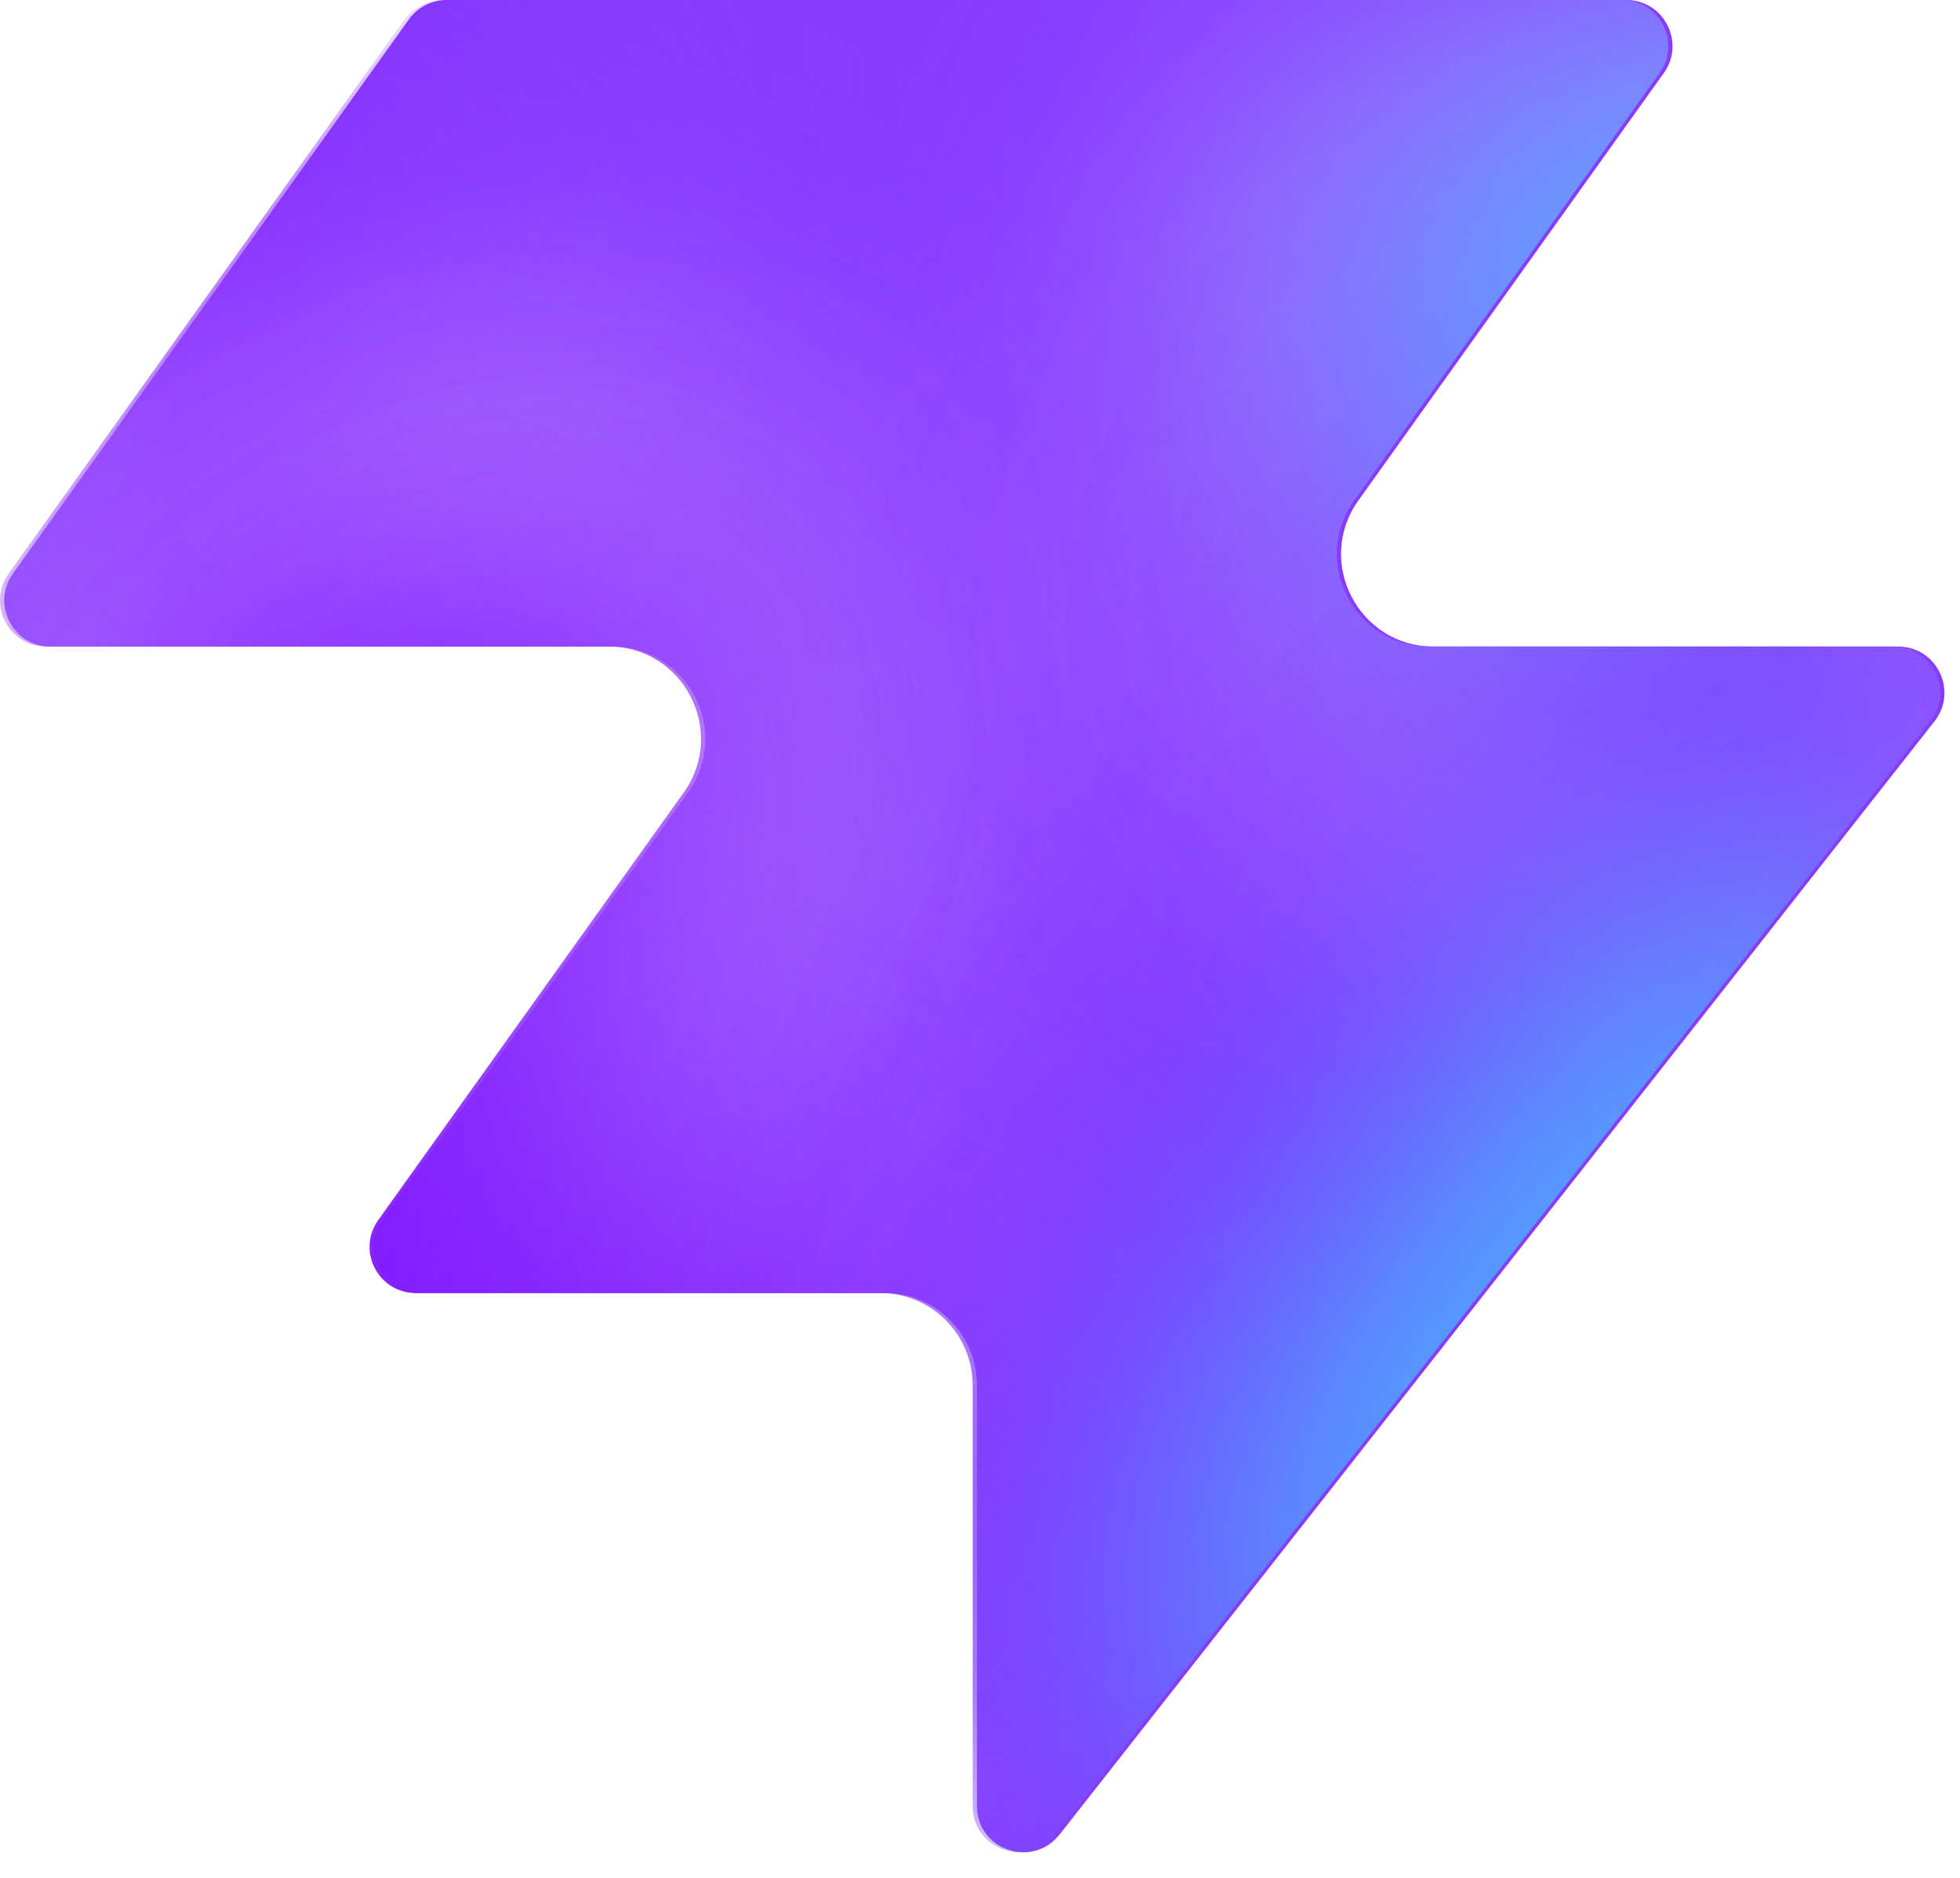
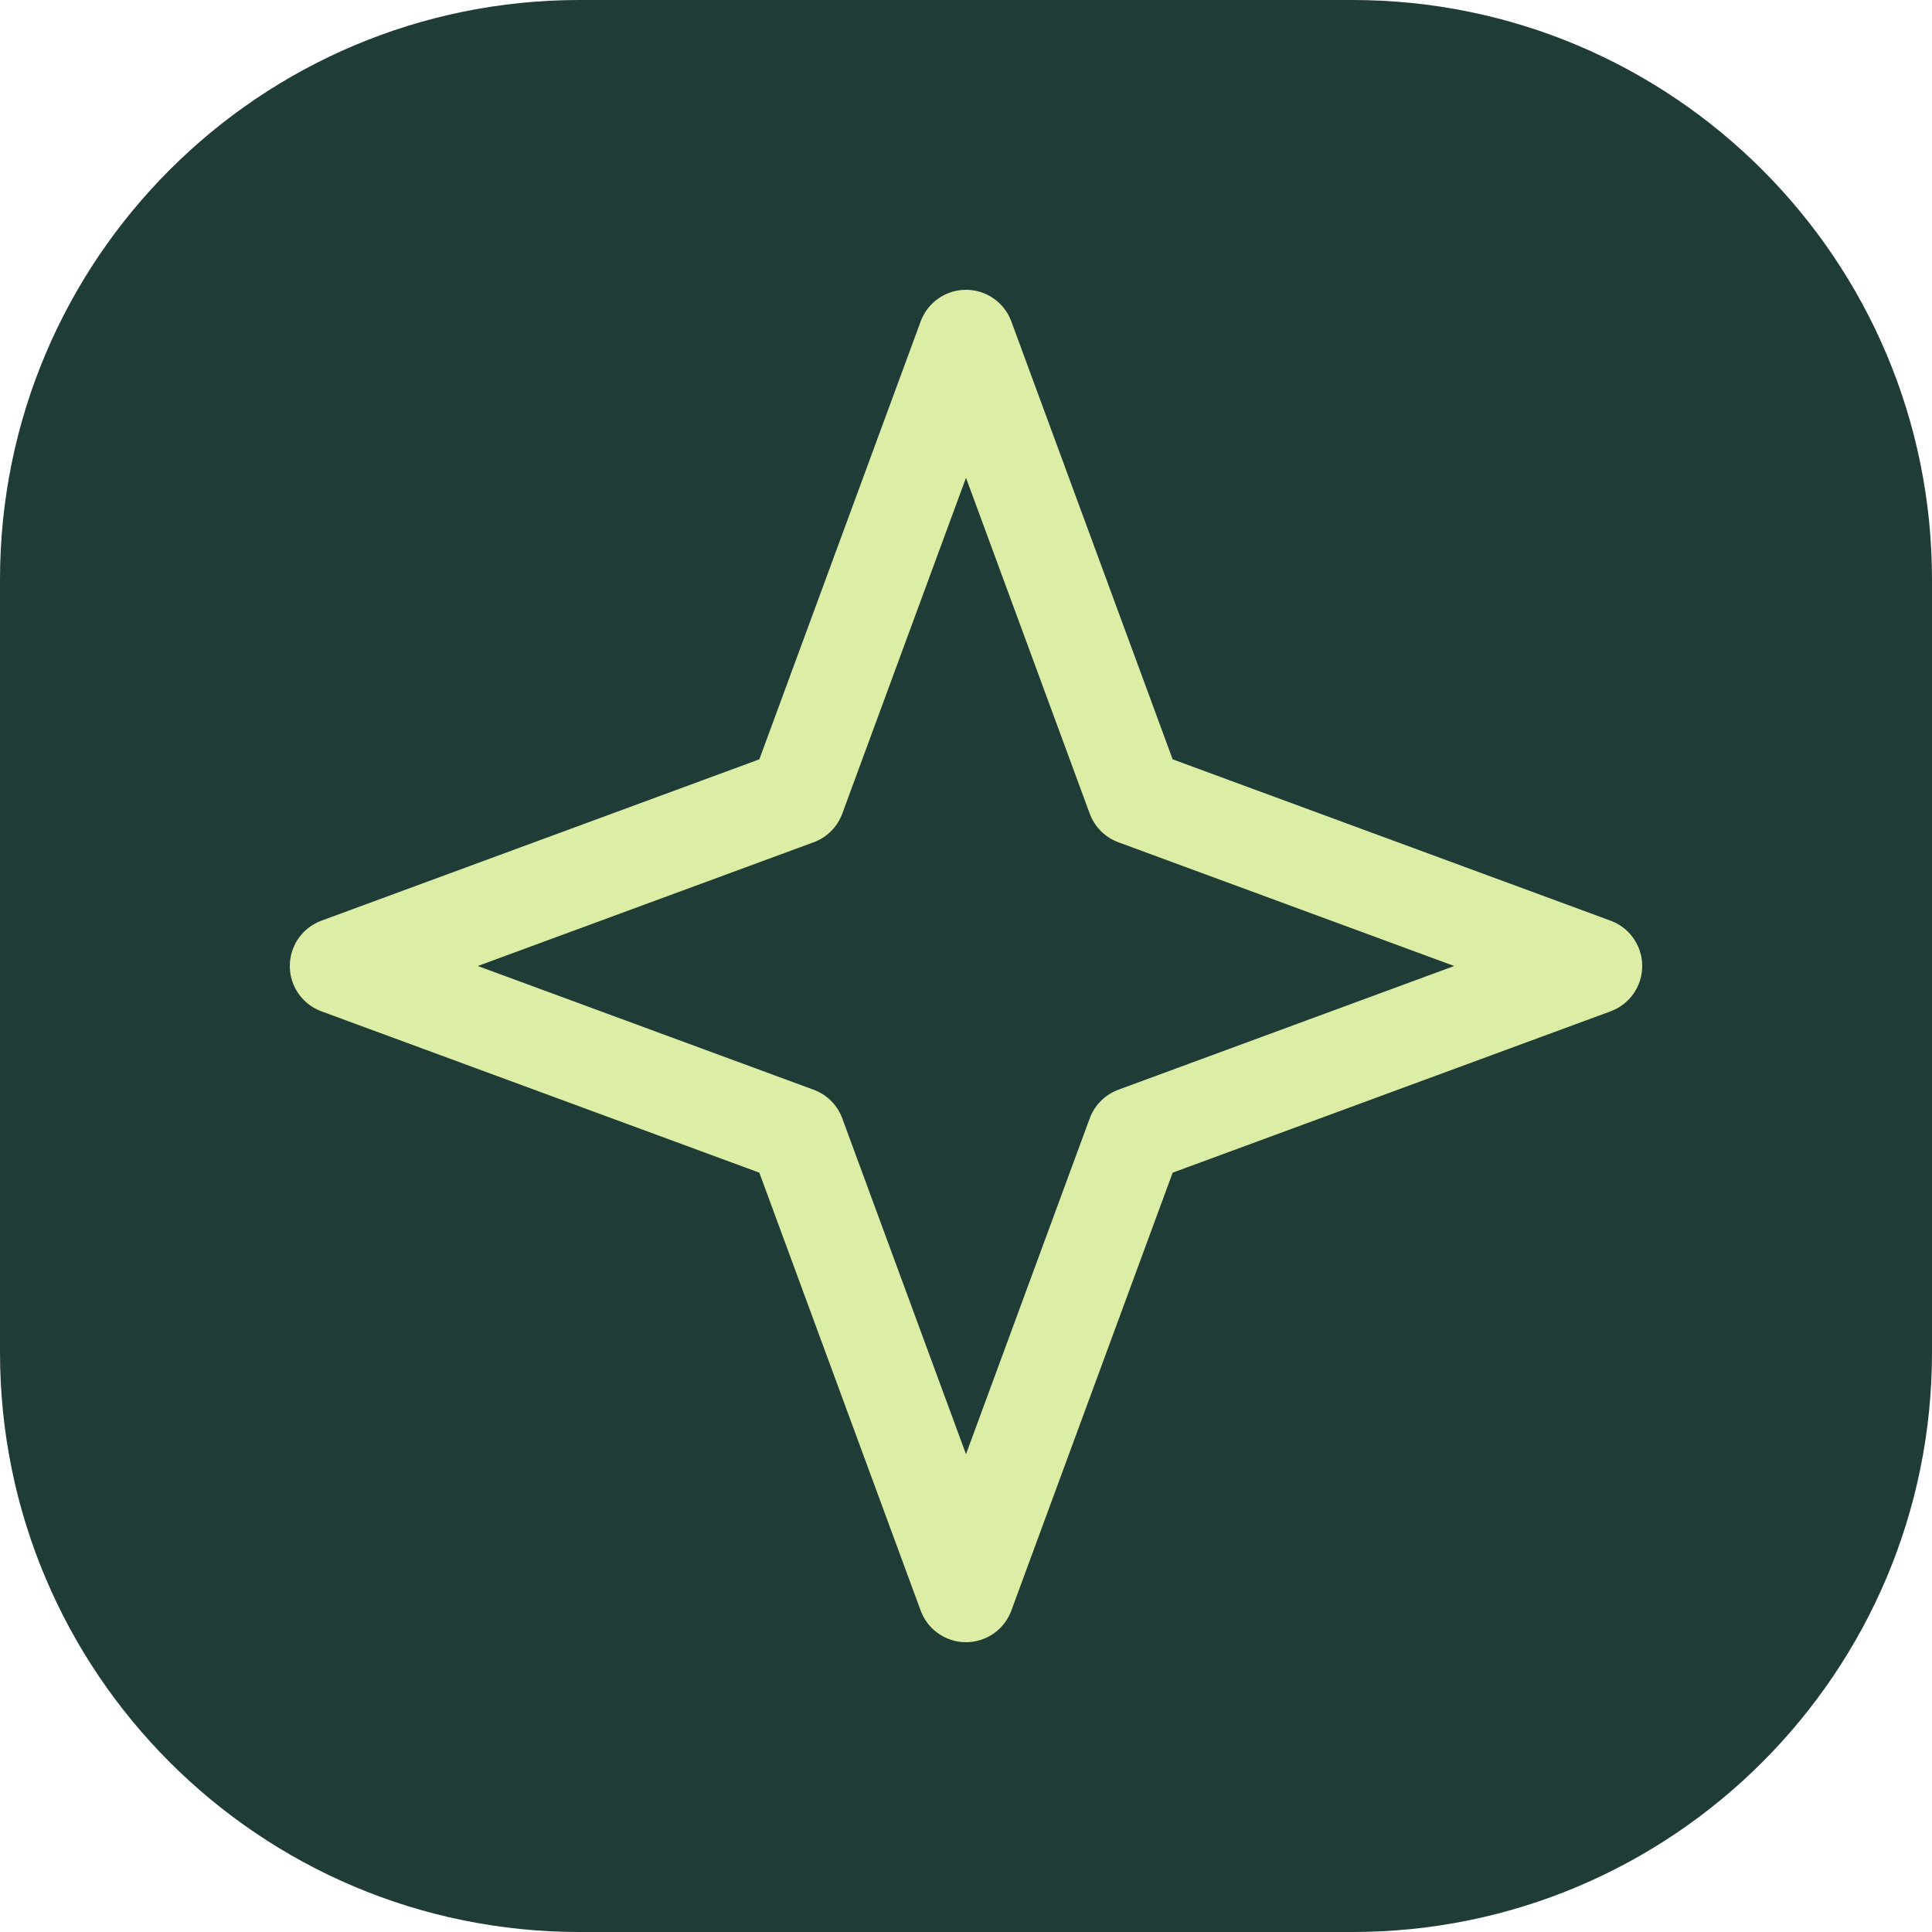
- <svg xmlns="http://www.w3.org/2000/svg" width="48" height="46" fill="none" viewBox="0 0 48 46">
-   <path fill="#863bff" d="M25.946 44.938c-.664.845-2.021.375-2.021-.698V33.937a2.26 2.26 0 0 0-2.262-2.262H10.287c-.92 0-1.456-1.04-.92-1.788l7.48-10.471c1.07-1.497 0-3.578-1.842-3.578H1.237c-.92 0-1.456-1.04-.92-1.788L10.013.474c.214-.297.556-.474.92-.474h28.894c.92 0 1.456 1.04.92 1.788l-7.48 10.471c-1.07 1.498 0 3.579 1.842 3.579h11.377c.943 0 1.473 1.088.89 1.83L25.947 44.94z" style="fill:#863bff;fill:color(display-p3 .525 .23 1);fill-opacity:1" />
-   <mask id="a" width="48" height="46" x="0" y="0" maskUnits="userSpaceOnUse" style="mask-type:alpha">
-     <path fill="#000" d="M25.842 44.938c-.664.844-2.021.375-2.021-.698V33.937a2.26 2.26 0 0 0-2.262-2.262H10.183c-.92 0-1.456-1.04-.92-1.788l7.48-10.471c1.07-1.498 0-3.579-1.842-3.579H1.133c-.92 0-1.456-1.04-.92-1.787L9.91.473c.214-.297.556-.474.92-.474h28.894c.92 0 1.456 1.04.92 1.788l-7.48 10.471c-1.07 1.498 0 3.578 1.842 3.578h11.377c.943 0 1.473 1.088.89 1.832L25.843 44.94z" style="fill:#000;fill-opacity:1" />
-   </mask>
-   <g mask="url(#a)">
-     <g filter="url(#b)">
-       <ellipse cx="5.508" cy="14.704" fill="#ede6ff" rx="5.508" ry="14.704" style="fill:#ede6ff;fill:color(display-p3 .927 .903 1);fill-opacity:1" transform="matrix(.00324 1 1 -.00324 -4.47 31.516)" />
-     </g>
-     <g filter="url(#c)">
-       <ellipse cx="10.399" cy="29.851" fill="#ede6ff" rx="10.399" ry="29.851" style="fill:#ede6ff;fill:color(display-p3 .927 .903 1);fill-opacity:1" transform="matrix(.00324 1 1 -.00324 -39.328 7.883)" />
-     </g>
-     <g filter="url(#d)">
-       <ellipse cx="5.508" cy="30.487" fill="#7e14ff" rx="5.508" ry="30.487" style="fill:#7e14ff;fill:color(display-p3 .492 .077 1);fill-opacity:1" transform="rotate(89.814 -25.913 -14.639)scale(1 -1)" />
-     </g>
-     <g filter="url(#e)">
-       <ellipse cx="5.508" cy="30.599" fill="#7e14ff" rx="5.508" ry="30.599" style="fill:#7e14ff;fill:color(display-p3 .492 .077 1);fill-opacity:1" transform="rotate(89.814 -32.644 -3.334)scale(1 -1)" />
-     </g>
-     <g filter="url(#f)">
-       <ellipse cx="5.508" cy="30.599" fill="#7e14ff" rx="5.508" ry="30.599" style="fill:#7e14ff;fill:color(display-p3 .492 .077 1);fill-opacity:1" transform="matrix(.00324 1 1 -.00324 -34.34 30.47)" />
-     </g>
-     <g filter="url(#g)">
-       <ellipse cx="14.072" cy="22.078" fill="#ede6ff" rx="14.072" ry="22.078" style="fill:#ede6ff;fill:color(display-p3 .927 .903 1);fill-opacity:1" transform="rotate(93.35 24.506 48.493)scale(-1 1)" />
-     </g>
-     <g filter="url(#h)">
-       <ellipse cx="3.47" cy="21.501" fill="#7e14ff" rx="3.47" ry="21.501" style="fill:#7e14ff;fill:color(display-p3 .492 .077 1);fill-opacity:1" transform="rotate(89.009 28.708 47.59)scale(-1 1)" />
-     </g>
-     <g filter="url(#i)">
-       <ellipse cx="3.47" cy="21.501" fill="#7e14ff" rx="3.47" ry="21.501" style="fill:#7e14ff;fill:color(display-p3 .492 .077 1);fill-opacity:1" transform="rotate(89.009 28.708 47.59)scale(-1 1)" />
-     </g>
-     <g filter="url(#j)">
-       <ellipse cx=".387" cy="8.972" fill="#7e14ff" rx="4.407" ry="29.108" style="fill:#7e14ff;fill:color(display-p3 .492 .077 1);fill-opacity:1" transform="rotate(39.51 .387 8.972)" />
-     </g>
-     <g filter="url(#k)">
-       <ellipse cx="47.523" cy="-6.092" fill="#7e14ff" rx="4.407" ry="29.108" style="fill:#7e14ff;fill:color(display-p3 .492 .077 1);fill-opacity:1" transform="rotate(37.892 47.523 -6.092)" />
-     </g>
-     <g filter="url(#l)">
-       <ellipse cx="41.412" cy="6.333" fill="#47bfff" rx="5.971" ry="9.665" style="fill:#47bfff;fill:color(display-p3 .28 .748 1);fill-opacity:1" transform="rotate(37.892 41.412 6.333)" />
-     </g>
-     <g filter="url(#m)">
-       <ellipse cx="-1.879" cy="38.332" fill="#7e14ff" rx="4.407" ry="29.108" style="fill:#7e14ff;fill:color(display-p3 .492 .077 1);fill-opacity:1" transform="rotate(37.892 -1.88 38.332)" />
-     </g>
-     <g filter="url(#n)">
-       <ellipse cx="-1.879" cy="38.332" fill="#7e14ff" rx="4.407" ry="29.108" style="fill:#7e14ff;fill:color(display-p3 .492 .077 1);fill-opacity:1" transform="rotate(37.892 -1.88 38.332)" />
-     </g>
-     <g filter="url(#o)">
-       <ellipse cx="35.651" cy="29.907" fill="#7e14ff" rx="4.407" ry="29.108" style="fill:#7e14ff;fill:color(display-p3 .492 .077 1);fill-opacity:1" transform="rotate(37.892 35.651 29.907)" />
-     </g>
-     <g filter="url(#p)">
-       <ellipse cx="38.418" cy="32.4" fill="#47bfff" rx="5.971" ry="15.297" style="fill:#47bfff;fill:color(display-p3 .28 .748 1);fill-opacity:1" transform="rotate(37.892 38.418 32.4)" />
-     </g>
-   </g>
-   <defs>
-     <filter id="b" width="60.045" height="41.654" x="-19.77" y="16.149" color-interpolation-filters="sRGB" filterUnits="userSpaceOnUse">
-       <feFlood flood-opacity="0" result="BackgroundImageFix" />
-       <feBlend in="SourceGraphic" in2="BackgroundImageFix" result="shape" />
-       <feGaussianBlur result="effect1_foregroundBlur_2002_17158" stdDeviation="7.659" />
-     </filter>
-     <filter id="c" width="90.34" height="51.437" x="-54.613" y="-7.533" color-interpolation-filters="sRGB" filterUnits="userSpaceOnUse">
-       <feFlood flood-opacity="0" result="BackgroundImageFix" />
-       <feBlend in="SourceGraphic" in2="BackgroundImageFix" result="shape" />
-       <feGaussianBlur result="effect1_foregroundBlur_2002_17158" stdDeviation="7.659" />
-     </filter>
-     <filter id="d" width="79.355" height="29.4" x="-49.64" y="2.03" color-interpolation-filters="sRGB" filterUnits="userSpaceOnUse">
-       <feFlood flood-opacity="0" result="BackgroundImageFix" />
-       <feBlend in="SourceGraphic" in2="BackgroundImageFix" result="shape" />
-       <feGaussianBlur result="effect1_foregroundBlur_2002_17158" stdDeviation="4.596" />
-     </filter>
-     <filter id="e" width="79.579" height="29.4" x="-45.045" y="20.029" color-interpolation-filters="sRGB" filterUnits="userSpaceOnUse">
-       <feFlood flood-opacity="0" result="BackgroundImageFix" />
-       <feBlend in="SourceGraphic" in2="BackgroundImageFix" result="shape" />
-       <feGaussianBlur result="effect1_foregroundBlur_2002_17158" stdDeviation="4.596" />
-     </filter>
-     <filter id="f" width="79.579" height="29.4" x="-43.513" y="21.178" color-interpolation-filters="sRGB" filterUnits="userSpaceOnUse">
-       <feFlood flood-opacity="0" result="BackgroundImageFix" />
-       <feBlend in="SourceGraphic" in2="BackgroundImageFix" result="shape" />
-       <feGaussianBlur result="effect1_foregroundBlur_2002_17158" stdDeviation="4.596" />
-     </filter>
-     <filter id="g" width="74.749" height="58.852" x="15.756" y="-17.901" color-interpolation-filters="sRGB" filterUnits="userSpaceOnUse">
-       <feFlood flood-opacity="0" result="BackgroundImageFix" />
-       <feBlend in="SourceGraphic" in2="BackgroundImageFix" result="shape" />
-       <feGaussianBlur result="effect1_foregroundBlur_2002_17158" stdDeviation="7.659" />
-     </filter>
-     <filter id="h" width="61.377" height="25.362" x="23.548" y="2.284" color-interpolation-filters="sRGB" filterUnits="userSpaceOnUse">
-       <feFlood flood-opacity="0" result="BackgroundImageFix" />
-       <feBlend in="SourceGraphic" in2="BackgroundImageFix" result="shape" />
-       <feGaussianBlur result="effect1_foregroundBlur_2002_17158" stdDeviation="4.596" />
-     </filter>
-     <filter id="i" width="61.377" height="25.362" x="23.548" y="2.284" color-interpolation-filters="sRGB" filterUnits="userSpaceOnUse">
-       <feFlood flood-opacity="0" result="BackgroundImageFix" />
-       <feBlend in="SourceGraphic" in2="BackgroundImageFix" result="shape" />
-       <feGaussianBlur result="effect1_foregroundBlur_2002_17158" stdDeviation="4.596" />
-     </filter>
-     <filter id="j" width="56.045" height="63.649" x="-27.636" y="-22.853" color-interpolation-filters="sRGB" filterUnits="userSpaceOnUse">
-       <feFlood flood-opacity="0" result="BackgroundImageFix" />
-       <feBlend in="SourceGraphic" in2="BackgroundImageFix" result="shape" />
-       <feGaussianBlur result="effect1_foregroundBlur_2002_17158" stdDeviation="4.596" />
-     </filter>
-     <filter id="k" width="54.814" height="64.646" x="20.116" y="-38.415" color-interpolation-filters="sRGB" filterUnits="userSpaceOnUse">
-       <feFlood flood-opacity="0" result="BackgroundImageFix" />
-       <feBlend in="SourceGraphic" in2="BackgroundImageFix" result="shape" />
-       <feGaussianBlur result="effect1_foregroundBlur_2002_17158" stdDeviation="4.596" />
-     </filter>
-     <filter id="l" width="33.541" height="35.313" x="24.641" y="-11.323" color-interpolation-filters="sRGB" filterUnits="userSpaceOnUse">
-       <feFlood flood-opacity="0" result="BackgroundImageFix" />
-       <feBlend in="SourceGraphic" in2="BackgroundImageFix" result="shape" />
-       <feGaussianBlur result="effect1_foregroundBlur_2002_17158" stdDeviation="4.596" />
-     </filter>
-     <filter id="m" width="54.814" height="64.646" x="-29.286" y="6.009" color-interpolation-filters="sRGB" filterUnits="userSpaceOnUse">
-       <feFlood flood-opacity="0" result="BackgroundImageFix" />
-       <feBlend in="SourceGraphic" in2="BackgroundImageFix" result="shape" />
-       <feGaussianBlur result="effect1_foregroundBlur_2002_17158" stdDeviation="4.596" />
-     </filter>
-     <filter id="n" width="54.814" height="64.646" x="-29.286" y="6.009" color-interpolation-filters="sRGB" filterUnits="userSpaceOnUse">
-       <feFlood flood-opacity="0" result="BackgroundImageFix" />
-       <feBlend in="SourceGraphic" in2="BackgroundImageFix" result="shape" />
-       <feGaussianBlur result="effect1_foregroundBlur_2002_17158" stdDeviation="4.596" />
-     </filter>
-     <filter id="o" width="54.814" height="64.646" x="8.244" y="-2.416" color-interpolation-filters="sRGB" filterUnits="userSpaceOnUse">
-       <feFlood flood-opacity="0" result="BackgroundImageFix" />
-       <feBlend in="SourceGraphic" in2="BackgroundImageFix" result="shape" />
-       <feGaussianBlur result="effect1_foregroundBlur_2002_17158" stdDeviation="4.596" />
-     </filter>
-     <filter id="p" width="39.409" height="43.623" x="18.713" y="10.588" color-interpolation-filters="sRGB" filterUnits="userSpaceOnUse">
-       <feFlood flood-opacity="0" result="BackgroundImageFix" />
-       <feBlend in="SourceGraphic" in2="BackgroundImageFix" result="shape" />
-       <feGaussianBlur result="effect1_foregroundBlur_2002_17158" stdDeviation="4.596" />
-     </filter>
-   </defs>
+ <svg xmlns="http://www.w3.org/2000/svg" viewBox="0 0 40 40">
+   <rect width="40" height="40" rx="12" fill="#203c37" />
+   <path d="m20 7 3.5 9.5L33 20l-9.5 3.5L20 33l-3.5-9.5L7 20l9.5-3.5Z" fill="none" stroke="#dceda5" stroke-width="2" stroke-linejoin="round" />
</svg>
